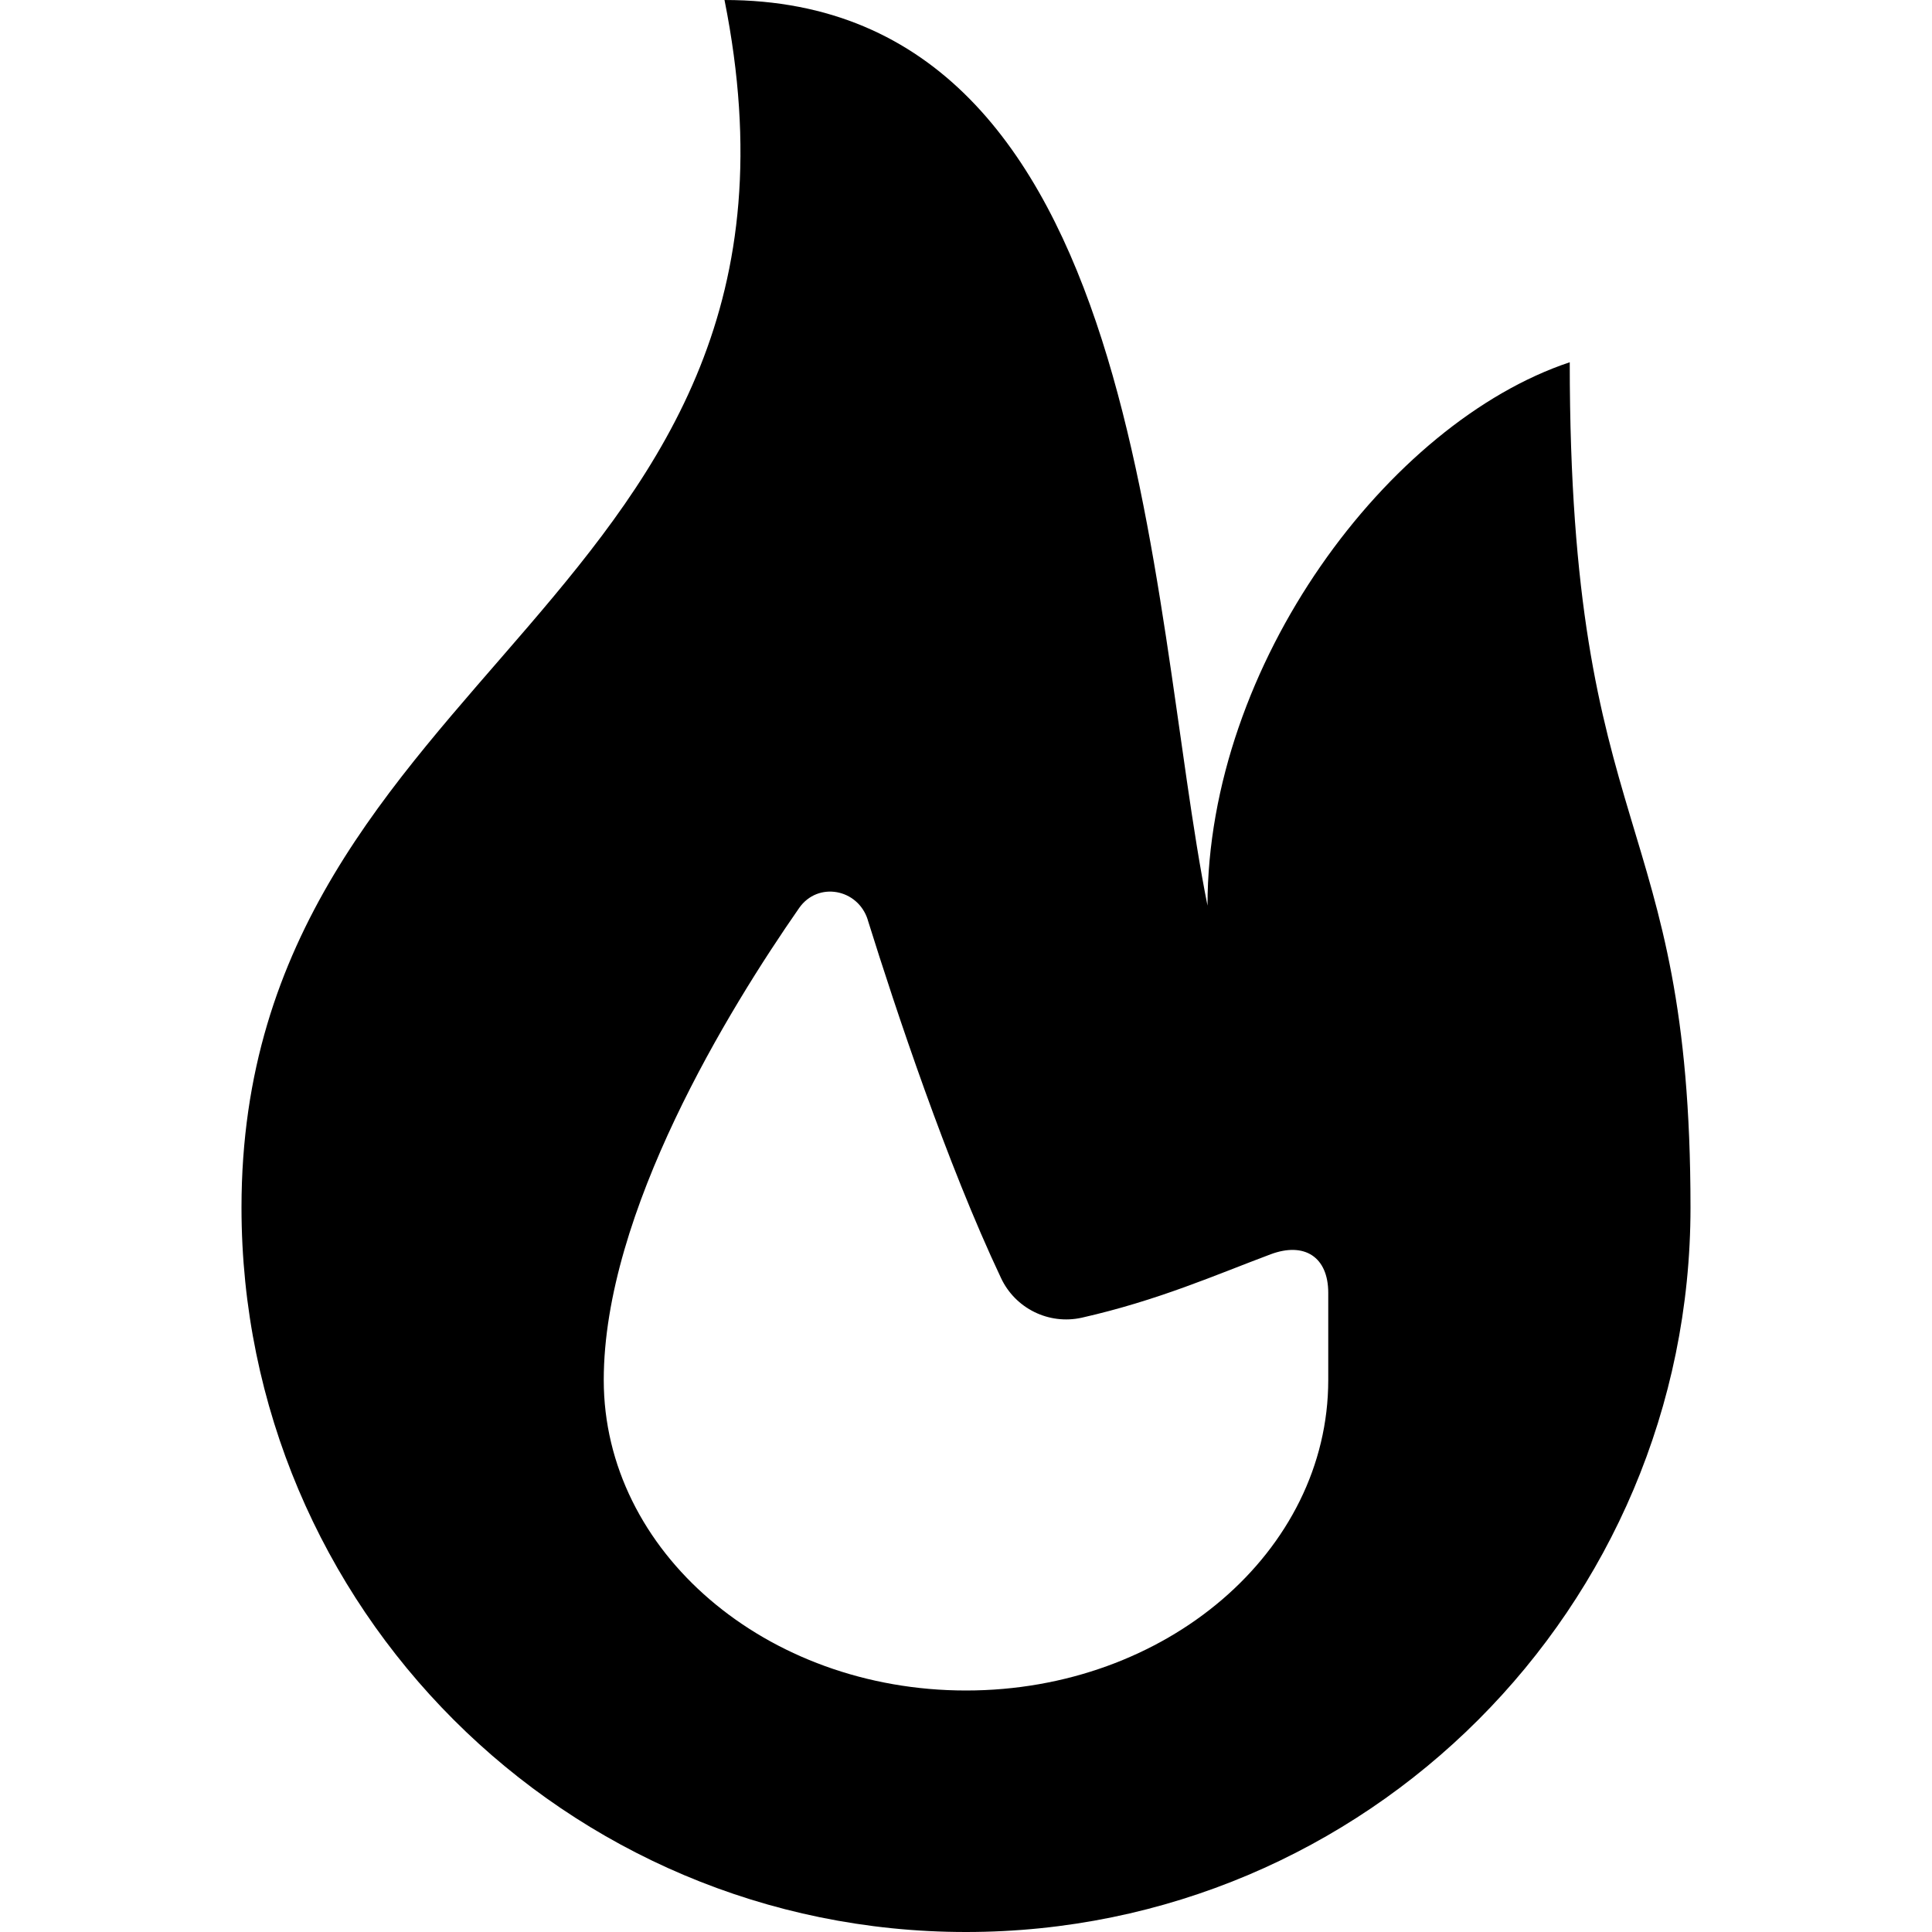
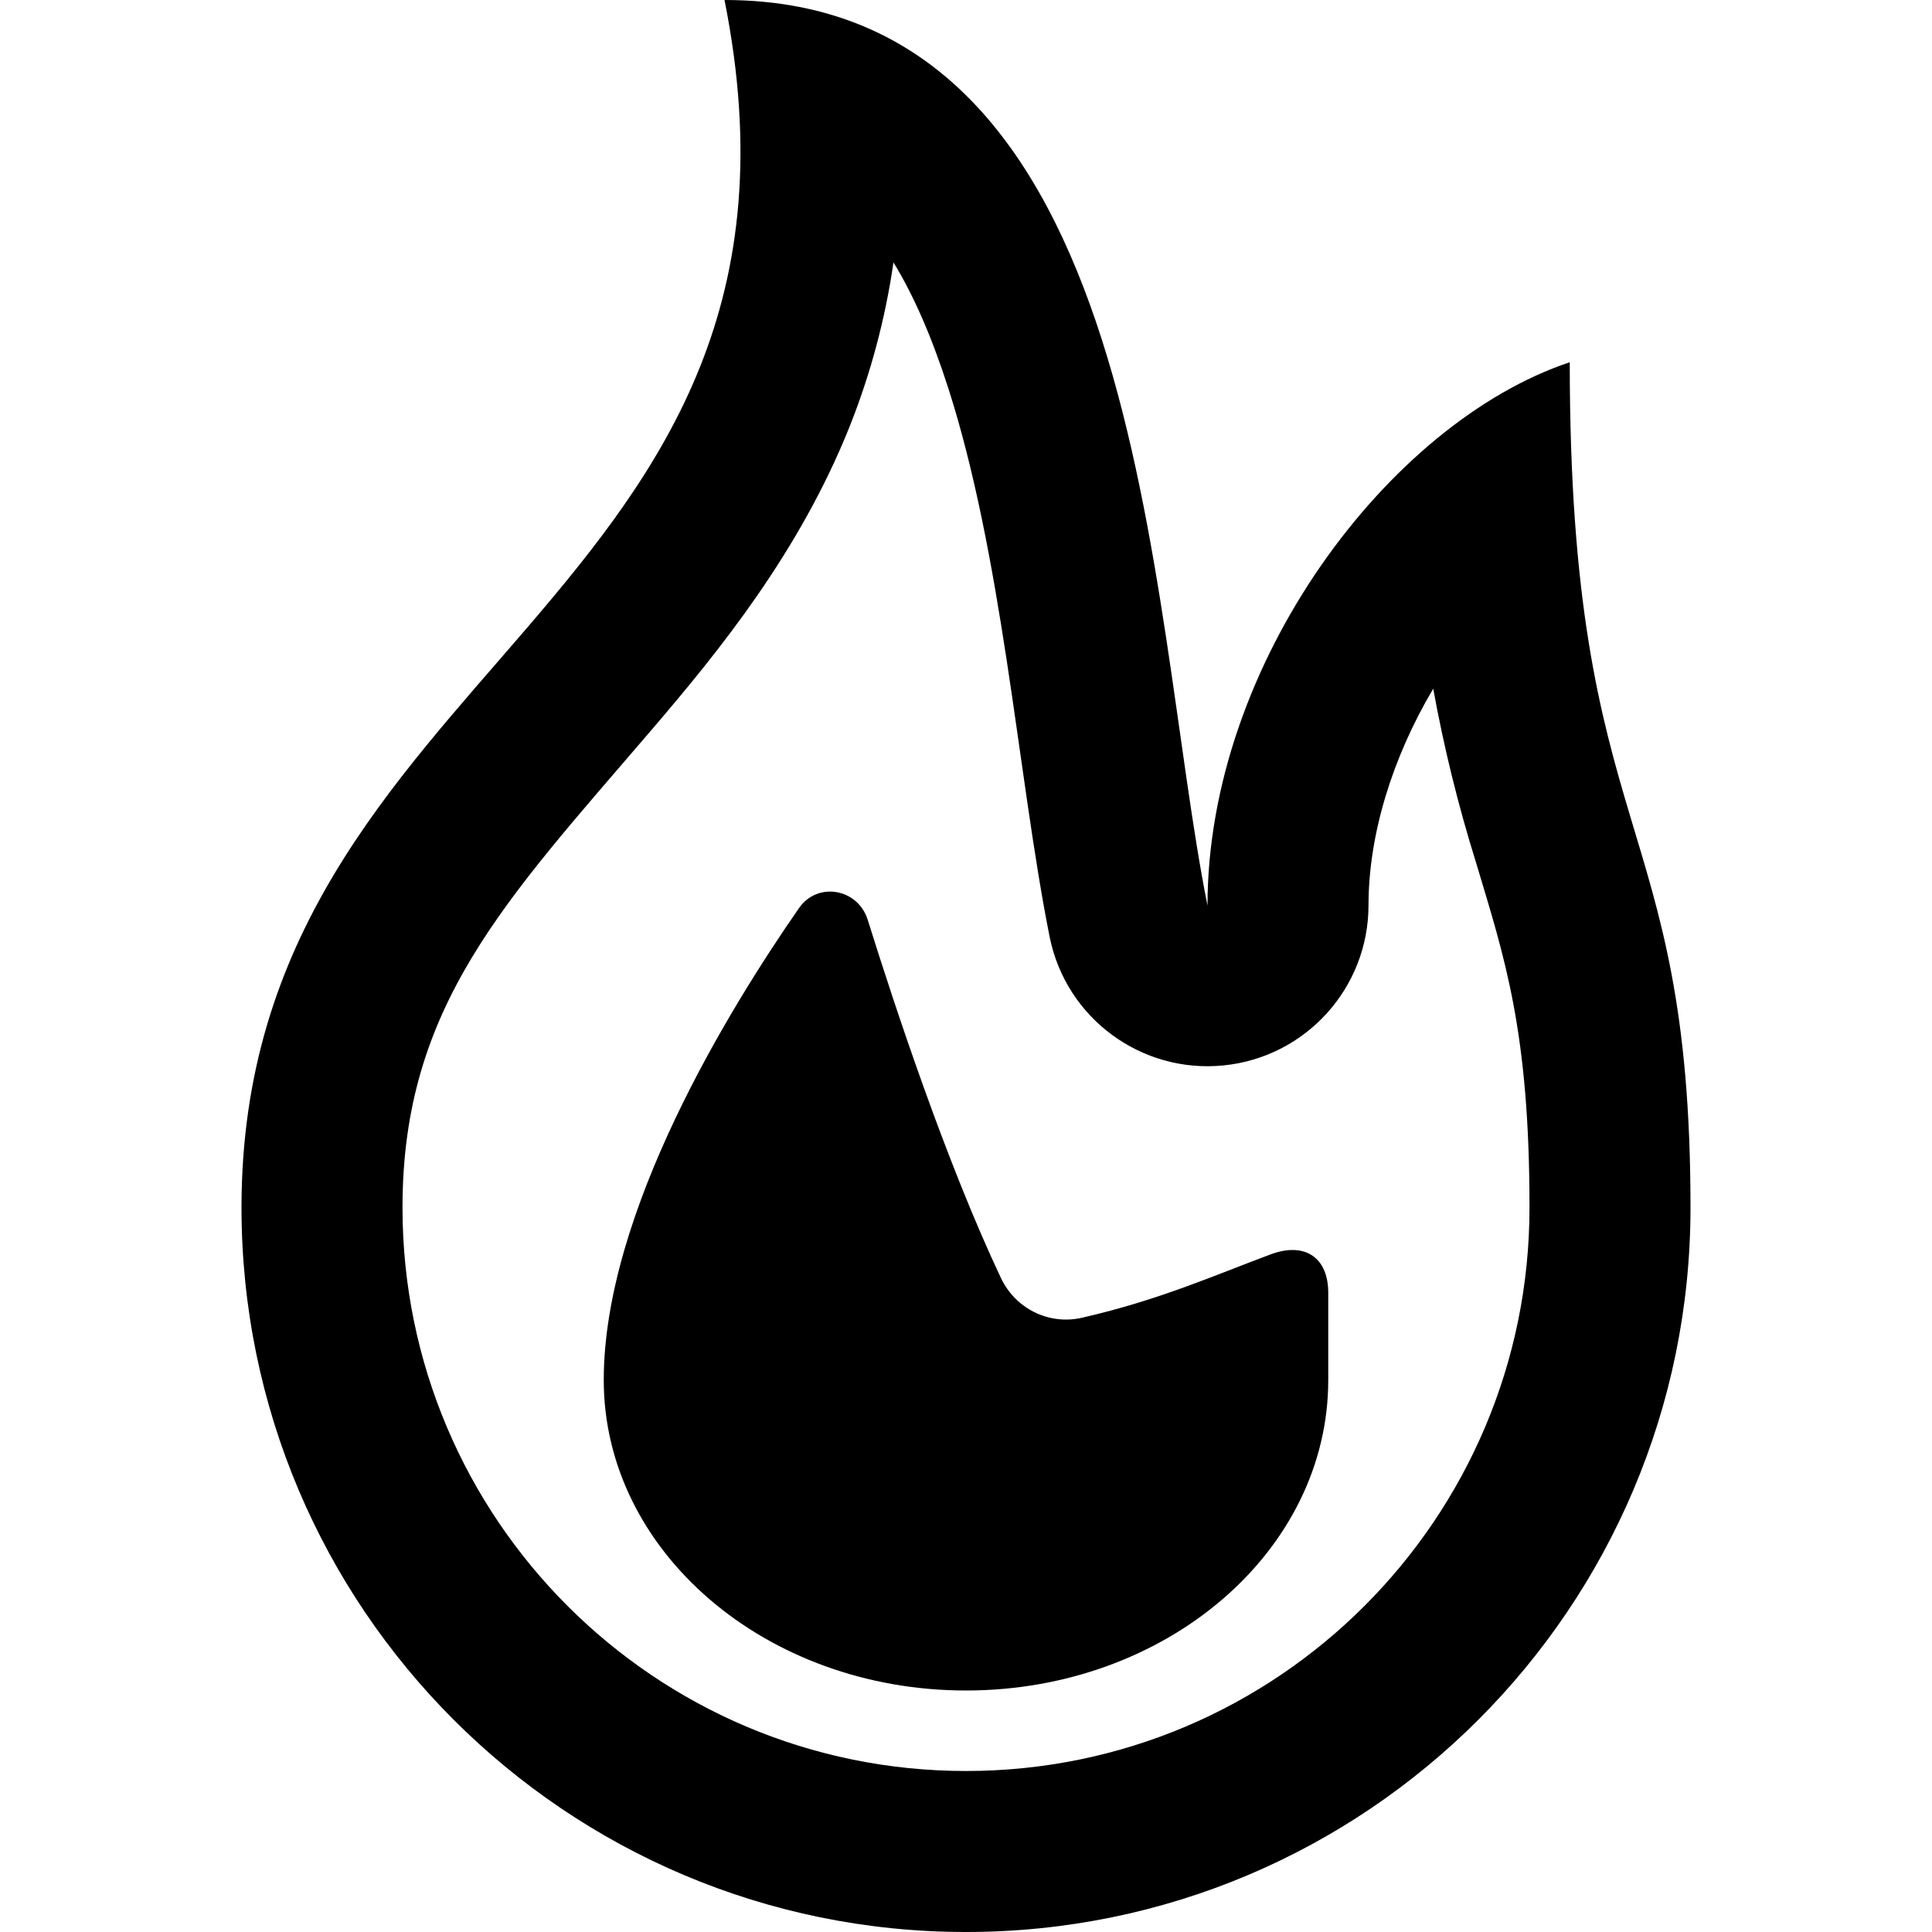
<svg xmlns="http://www.w3.org/2000/svg" fill="none" viewBox="0 0 24 24">
-   <path d="M9 0c5.25 0 5.25 7.5 6 11.25 0-3 2.25-6 4.5-6.75 0 6 1.5 5.53 1.5 10.5a9 9 0 1 1-18 0c0-6.75 7.5-7.5 6-15m1.78 11.427c-.122-.388-.621-.48-.853-.147-.871 1.252-2.427 3.78-2.427 5.863C7.5 19.273 9.515 21 12 21s4.5-1.727 4.5-3.857V16.06c0-.447-.297-.635-.715-.479-.694.26-1.395.572-2.347.788a.894.894 0 0 1-1.004-.495c-.672-1.422-1.306-3.33-1.655-4.448" class="subtract" fill="currentColor" />
+   <path d="M19 15c0-2.197-.311-3.105-.666-4.291a18 18 0 0 1-.53-2.154c-.509.86-.804 1.813-.804 2.695a2 2 0 0 1-3.96.393c-.2-.996-.36-2.3-.533-3.431-.184-1.207-.4-2.369-.725-3.384q-.308-.958-.683-1.568a9 9 0 0 1-.546 2.042C9.929 6.86 8.94 8.08 8.08 9.083 6.28 11.185 5 12.493 5 15a7 7 0 0 0 7 7v2a9 9 0 0 1-9-9c0-6.75 7.5-7.5 6-15 5.25 0 5.25 7.5 6 11.25 0-3 2.25-6 4.5-6.75 0 6 1.5 5.53 1.5 10.5a9 9 0 0 1-9 9v-2a7 7 0 0 0 7-7" fill="currentColor" />
+   <path d="M16.5 16.06v1.083C16.5 19.273 14.485 21 12 21s-4.5-1.727-4.5-3.857c0-2.083 1.556-4.61 2.426-5.863.232-.333.732-.241.853.146.35 1.12.983 3.027 1.655 4.45.18.38.594.587 1.004.494.951-.216 1.652-.529 2.347-.788.418-.156.715.032.715.478" class="vector-574" fill="currentColor" />
</svg>
